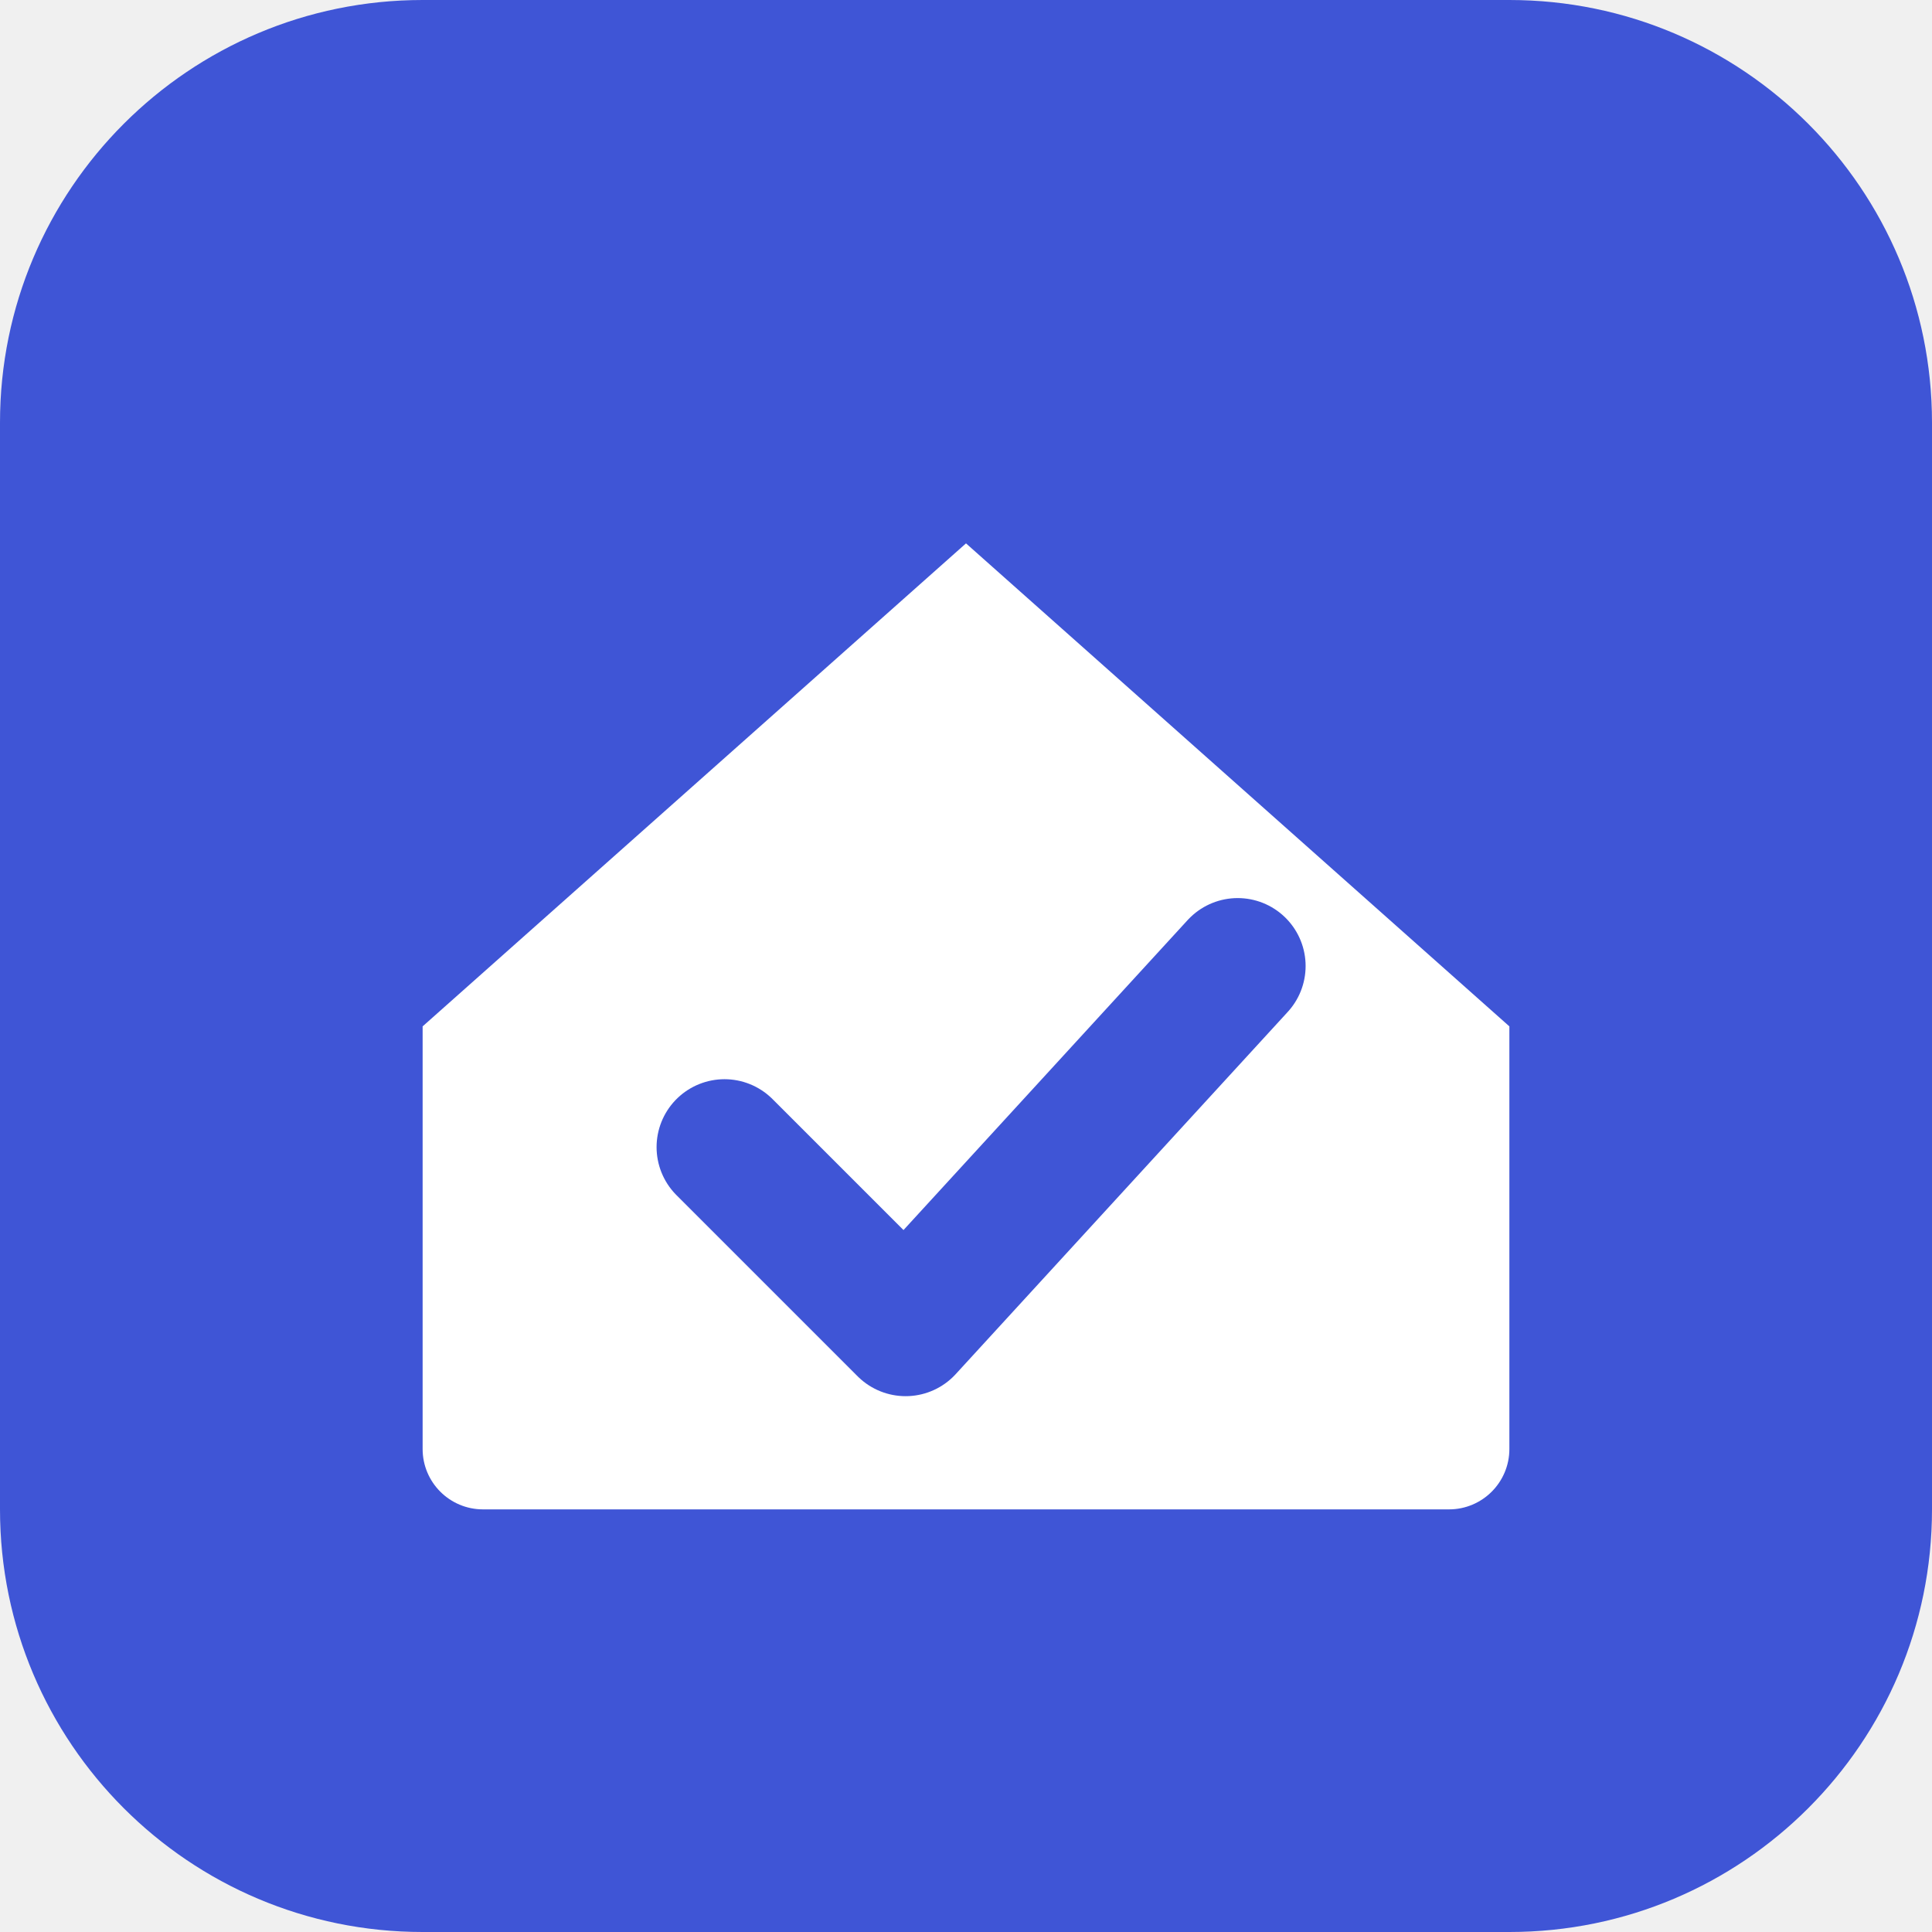
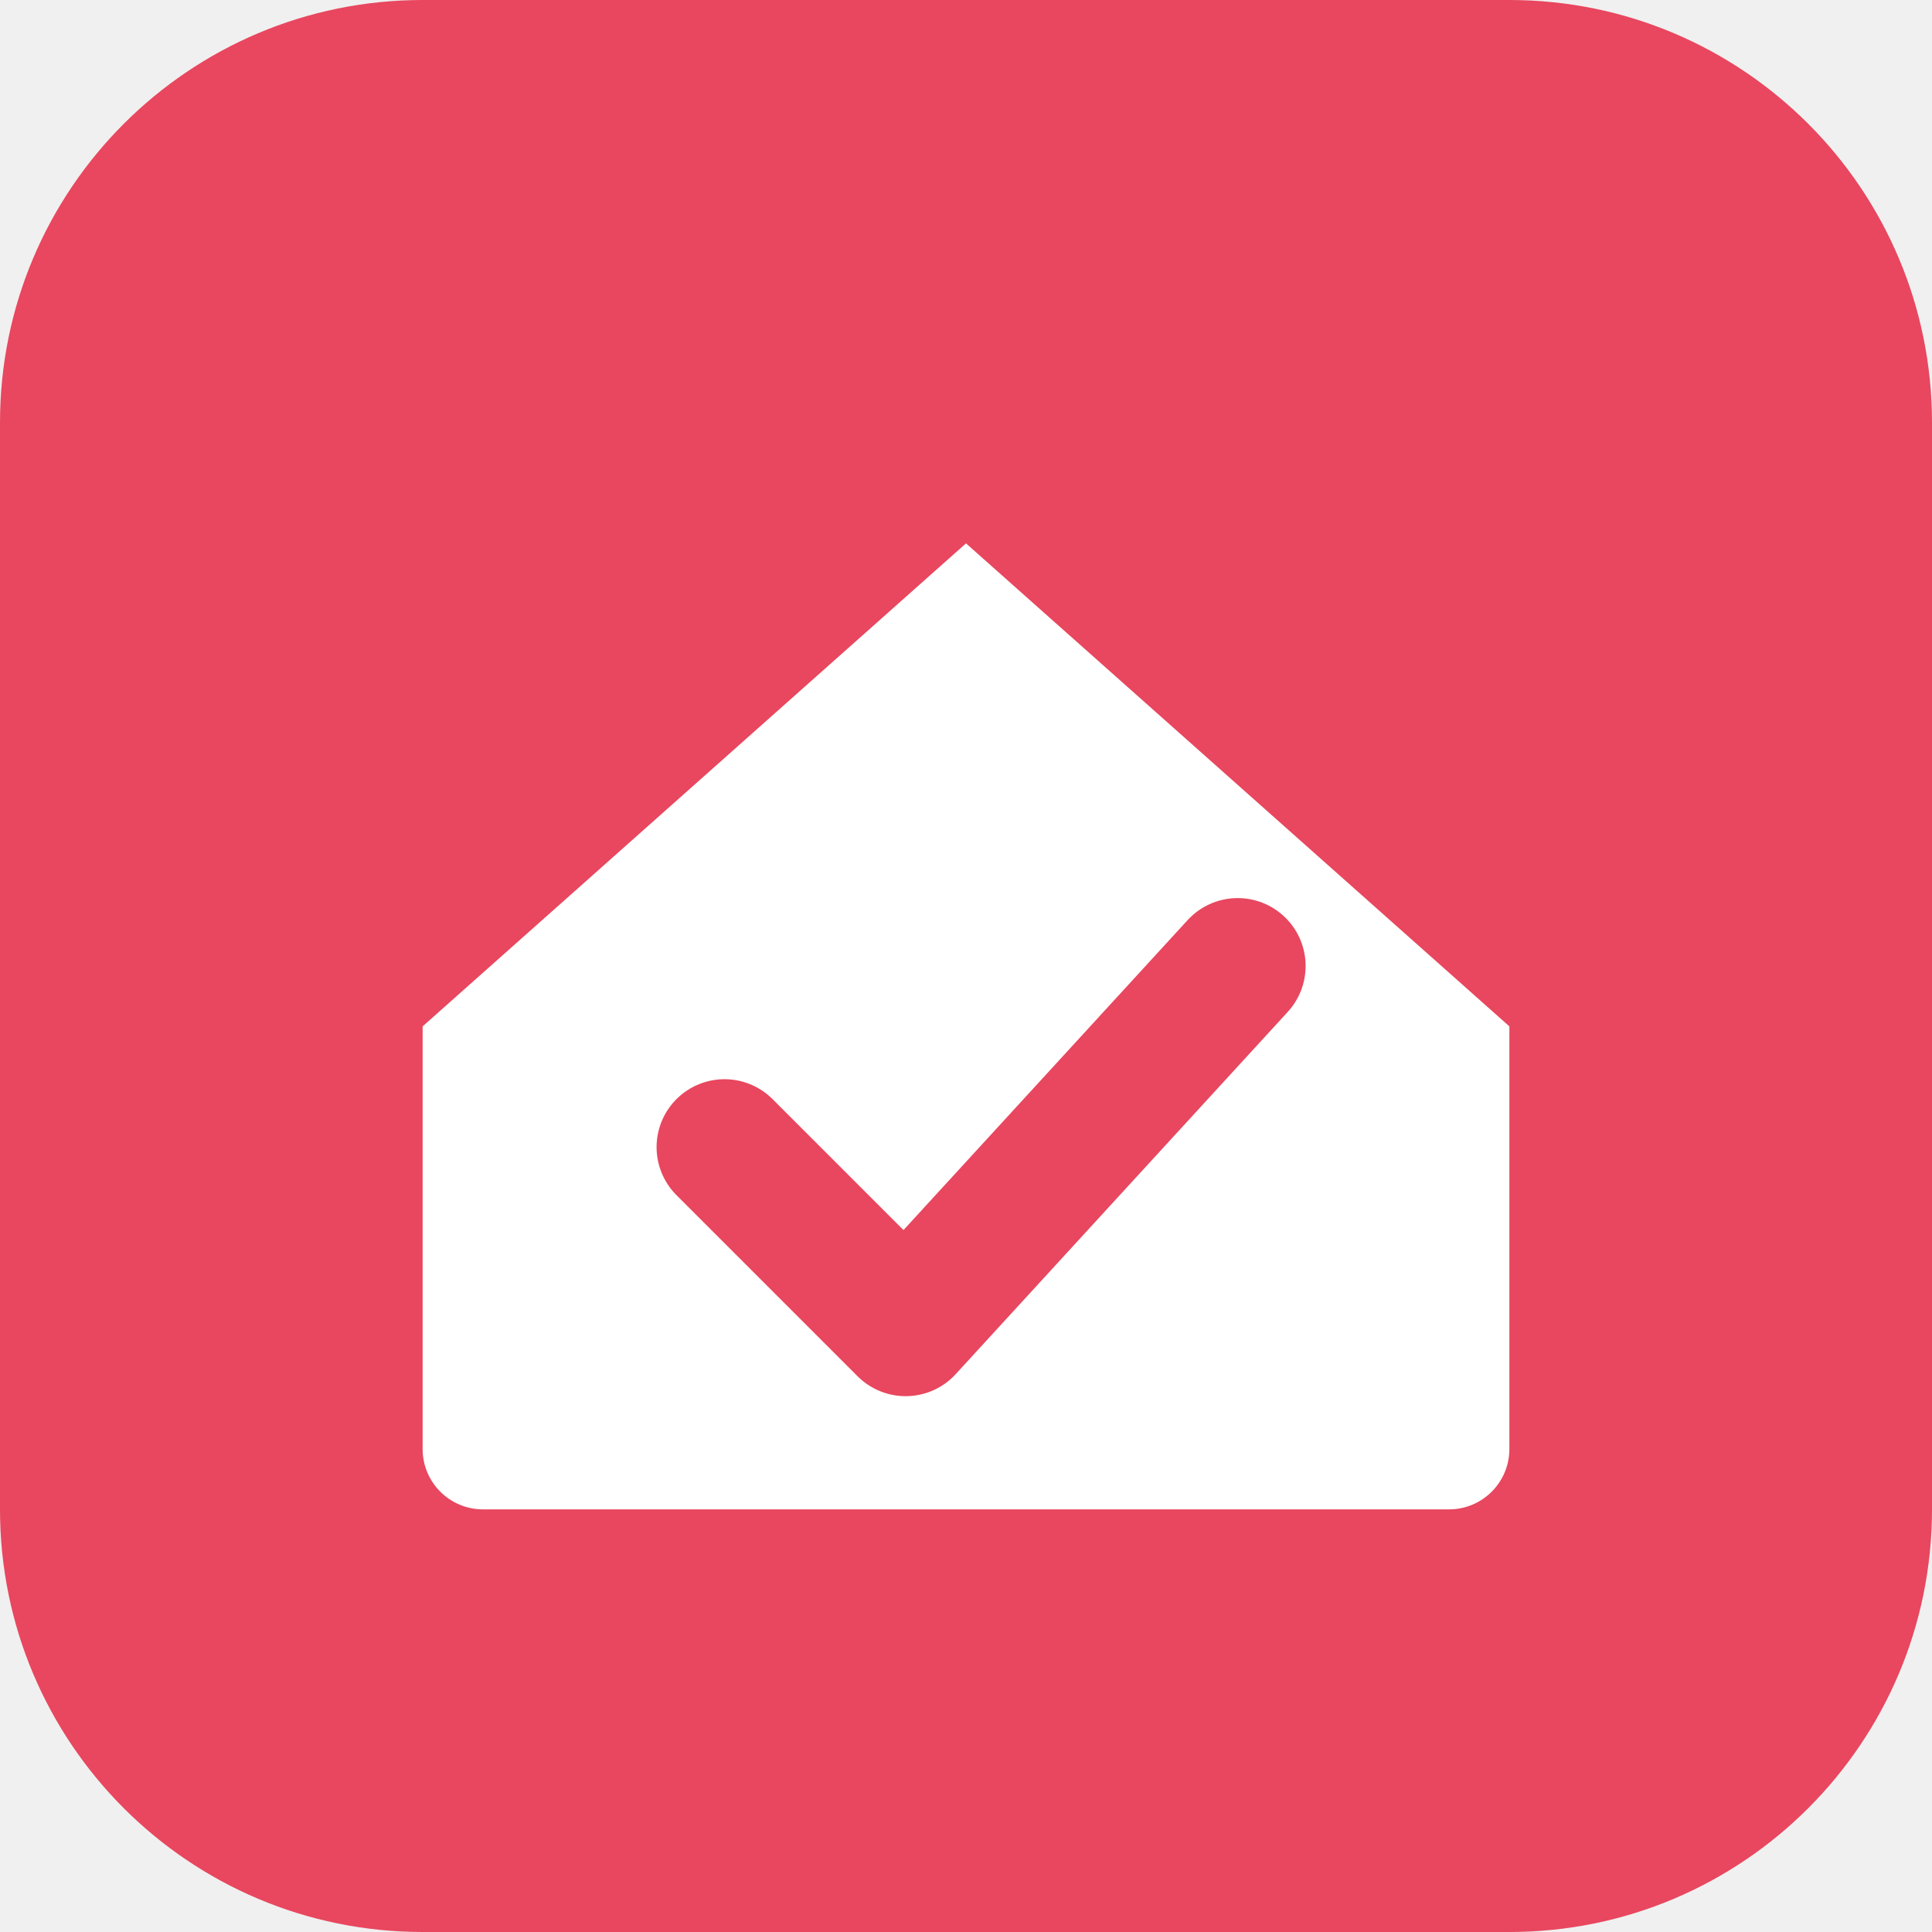
<svg xmlns="http://www.w3.org/2000/svg" viewBox="0 0 64 64">
-   <rect width="64" height="64" rx="14" fill="#3f55d6" />
+   <rect width="64" height="64" rx="14" fill="#e8475f" />
  <path d="M14 34 32 18l18 16v14a2 2 0 0 1-2 2H16a2 2 0 0 1-2-2z" fill="#fff" />
-   <path d="m24 38 6 6 11-12" stroke="#3f55d6" stroke-width="4.5" fill="none" stroke-linecap="round" stroke-linejoin="round" />
+   <path d="m24 38 6 6 11-12" stroke="#e8475f" stroke-width="4.5" fill="none" stroke-linecap="round" stroke-linejoin="round" />
</svg>
